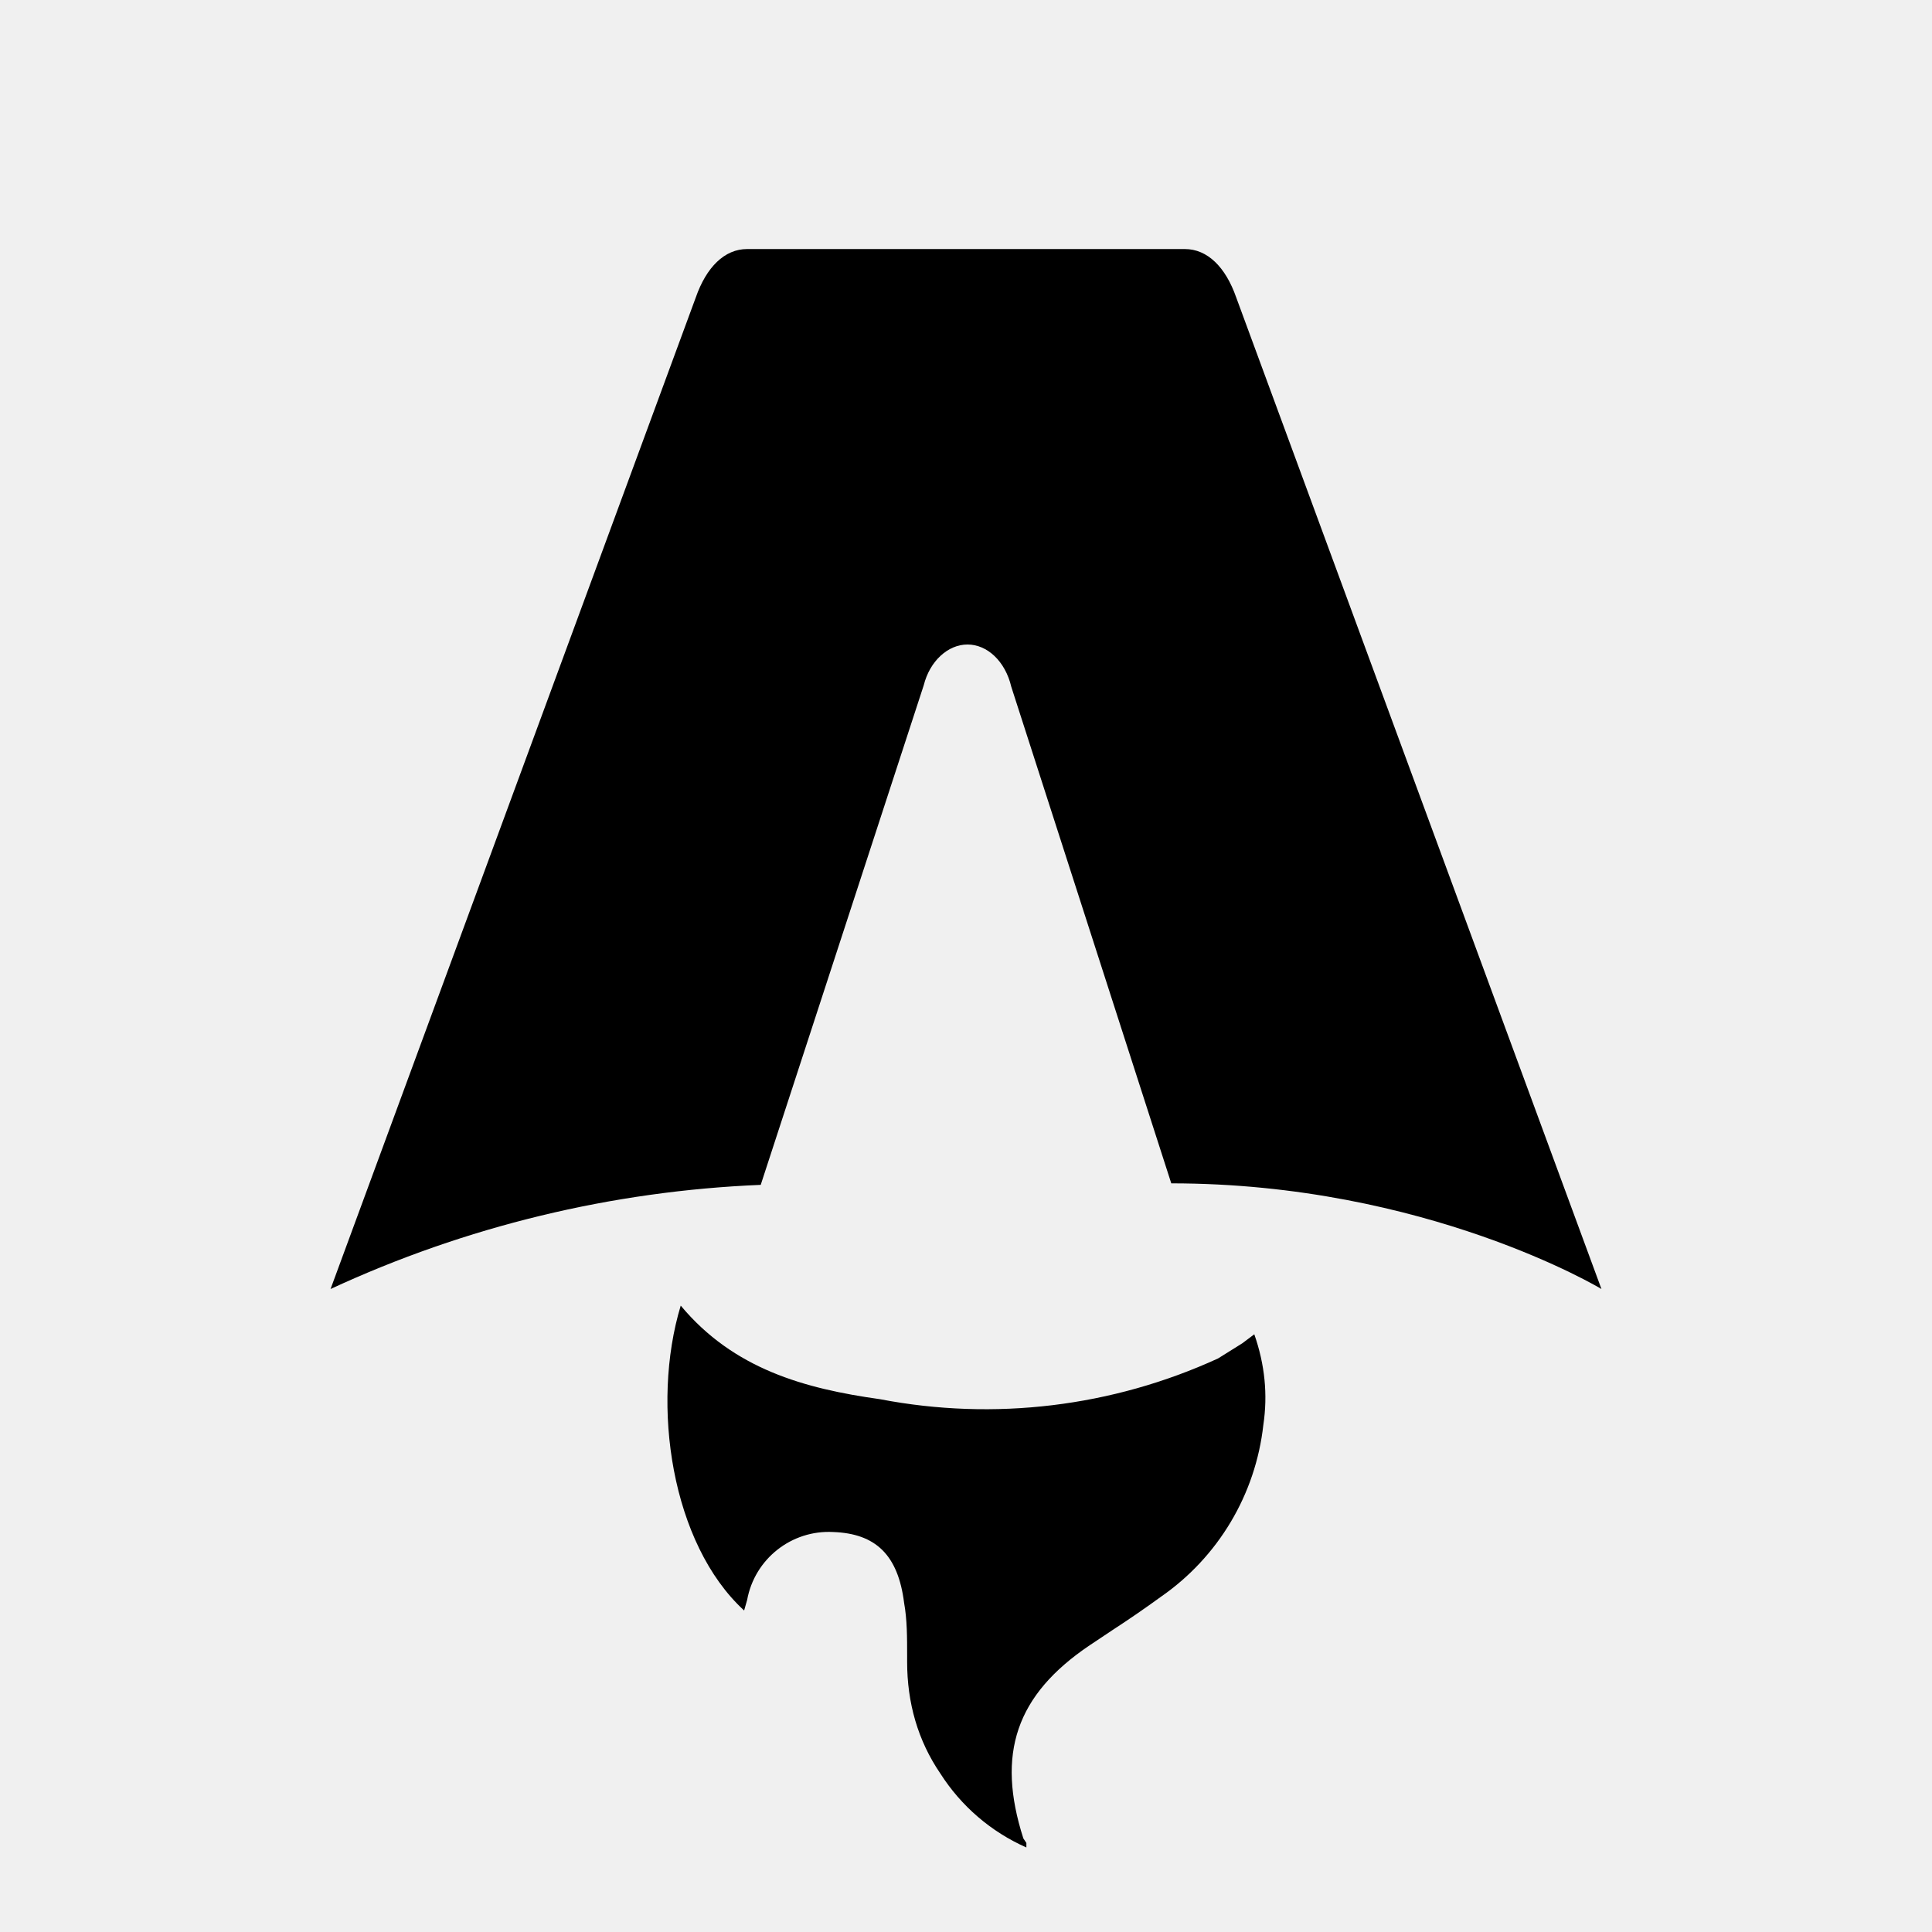
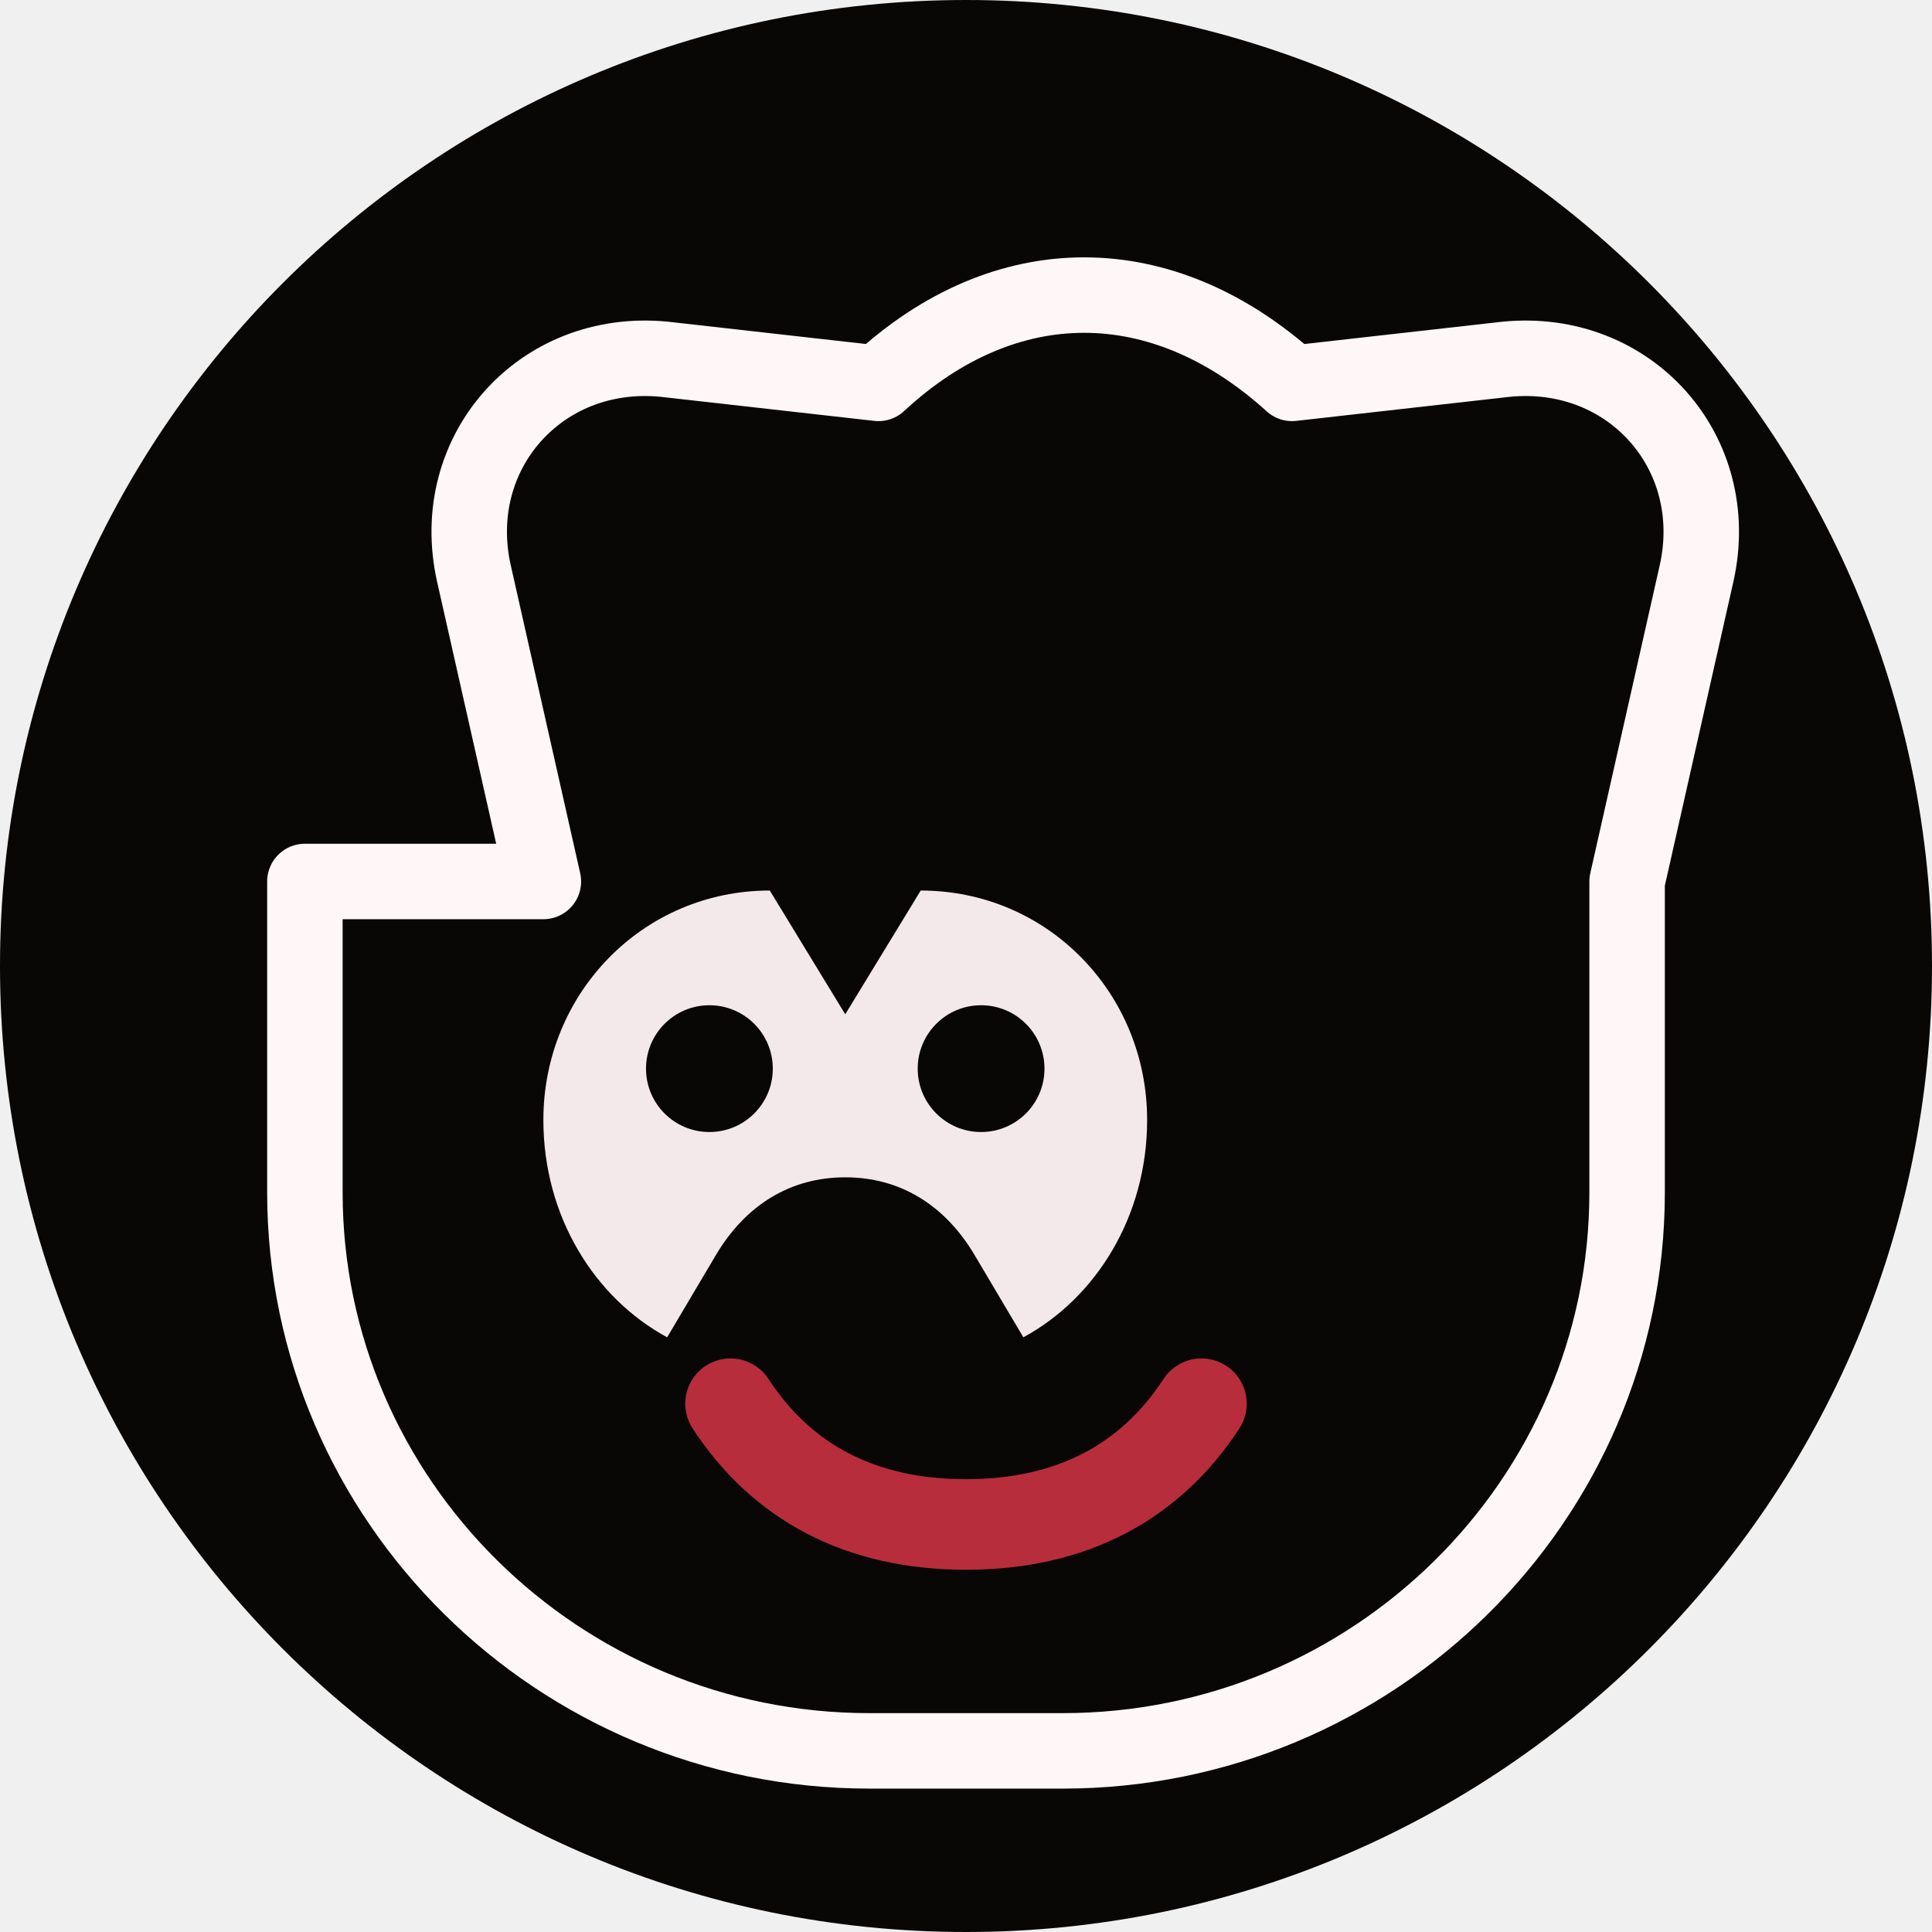
- <svg xmlns="http://www.w3.org/2000/svg" fill="none" viewBox="0 0 128 128">
-   <path d="M50.4 78.5a75.1 75.1 0 0 0-28.5 6.9l24.2-65.7c.7-2 1.9-3.2 3.4-3.2h29c1.5 0 2.7 1.2 3.4 3.2l24.2 65.7s-11.6-7-28.5-7L67 45.5c-.4-1.7-1.6-2.8-2.9-2.8-1.3 0-2.5 1.1-2.9 2.7L50.4 78.5Zm-1.1 28.2Zm-4.2-20.2c-2 6.6-.6 15.8 4.2 20.2a17.5 17.5 0 0 1 .2-.7 5.5 5.5 0 0 1 5.7-4.5c2.8.1 4.3 1.5 4.7 4.7.2 1.1.2 2.3.2 3.5v.4c0 2.7.7 5.2 2.2 7.4a13 13 0 0 0 5.7 4.9v-.3l-.2-.3c-1.8-5.6-.5-9.5 4.4-12.8l1.5-1a73 73 0 0 0 3.2-2.2 16 16 0 0 0 6.8-11.4c.3-2 .1-4-.6-6l-.8.6-1.6 1a37 37 0 0 1-22.4 2.7c-5-.7-9.7-2-13.2-6.2Z" />
-   <style>
-         path { fill: #000; }
-         @media (prefers-color-scheme: dark) {
-             path { fill: #FFF; }
-         }
-     </style>
+ <svg xmlns="http://www.w3.org/2000/svg" viewBox="0 0 64 64">
+   <circle cx="32" cy="32" r="32" fill="#090606" />
+   <path d="M18 29.2 15.7 19c-.9-4 2.2-7.5 6.3-7.1l7.1.8C33.3 8.8 38.5 8.8 42.8 12.7l7.1-.8c4.1-.4 7.2 3.1 6.3 7.1l-2.3 10.2v10.3c0 10.2-8.4 18.5-18.7 18.5h-6.4c-10.3 0-18.7-8.3-18.7-18.5V29.2Z" fill="#090606" stroke="#fff7f7" stroke-width="2.5" stroke-linejoin="round" />
+   <path d="M25.5 29.5c-4.2 0-7.5 3.4-7.5 7.6 0 3.2 1.7 5.9 4.1 7.2l1.6-2.7c1-1.7 2.5-2.6 4.3-2.6s3.3.9 4.3 2.6l1.6 2.7c2.4-1.3 4.1-4 4.1-7.2 0-4.2-3.3-7.6-7.5-7.6l-2.5 4.1-2.5-4.1Z" fill="#f4e9ea" />
+   <circle cx="23.5" cy="35.4" r="2.1" fill="#090606" />
+   <circle cx="32.5" cy="35.4" r="2.1" fill="#090606" />
+   <path d="M24.2 46.5c1.7 2.6 4.3 4 7.8 4s6.1-1.4 7.8-4" fill="none" stroke="#b72d3b" stroke-width="3" stroke-linecap="round" />
</svg>
